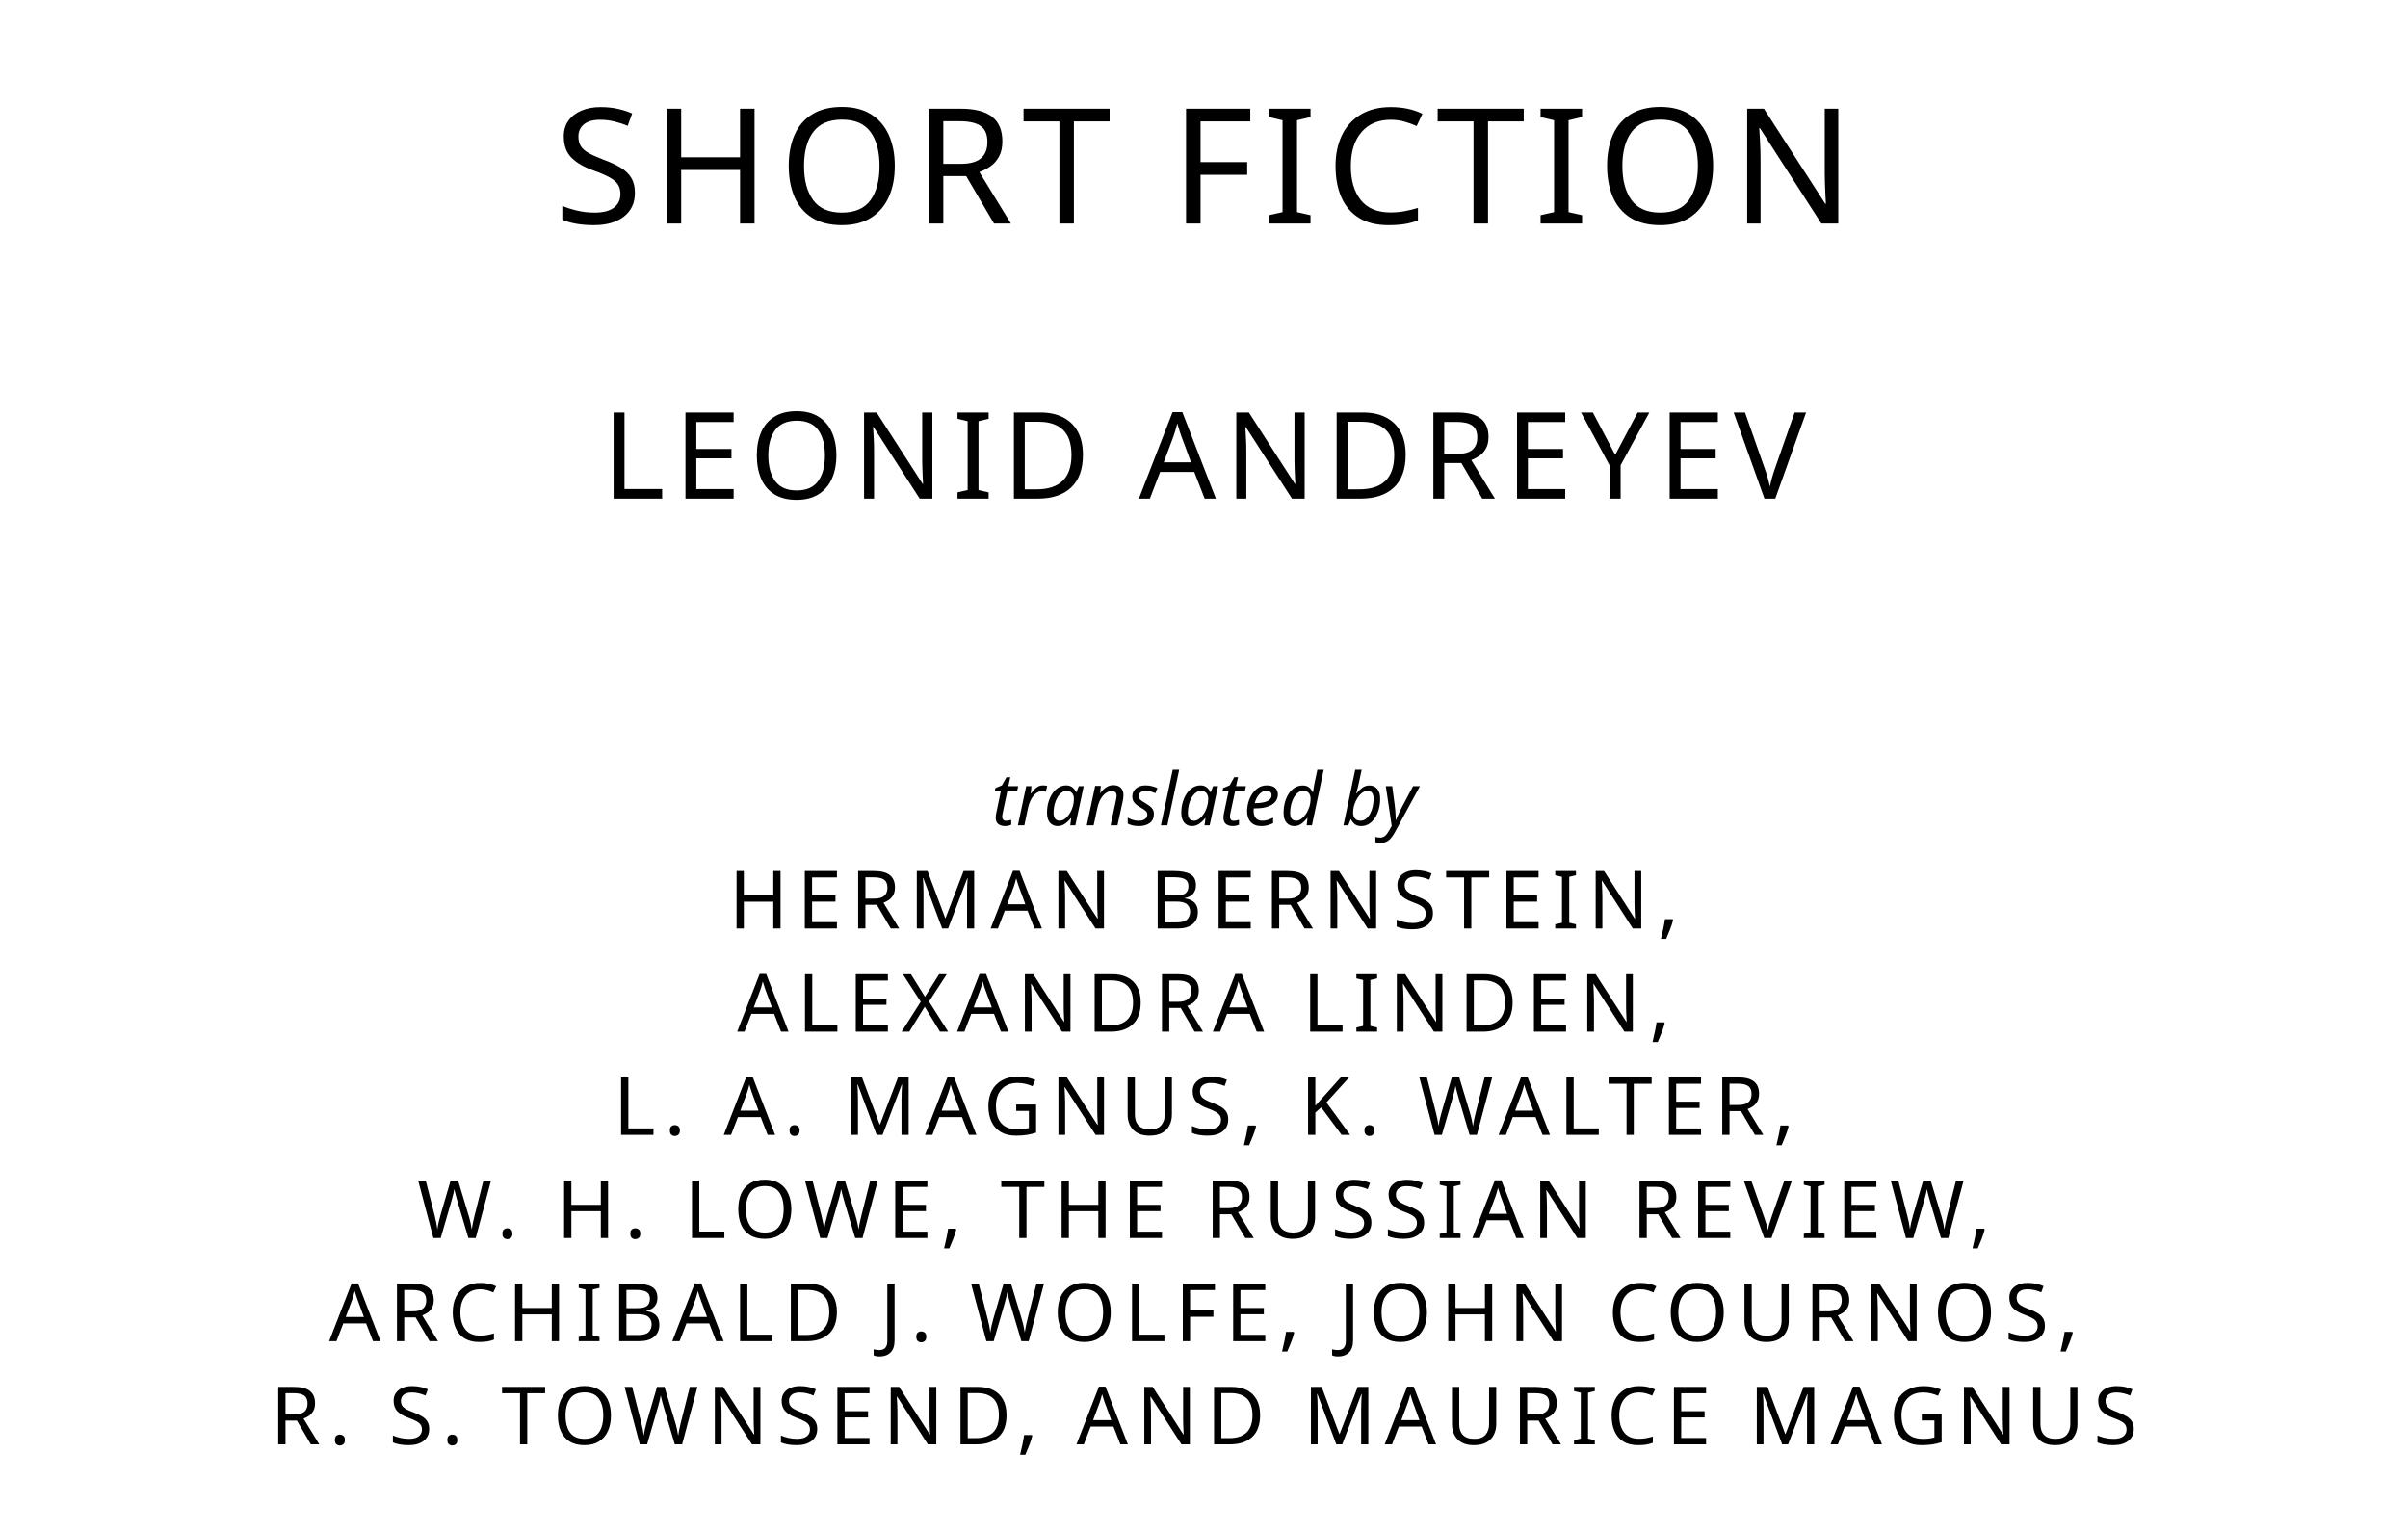
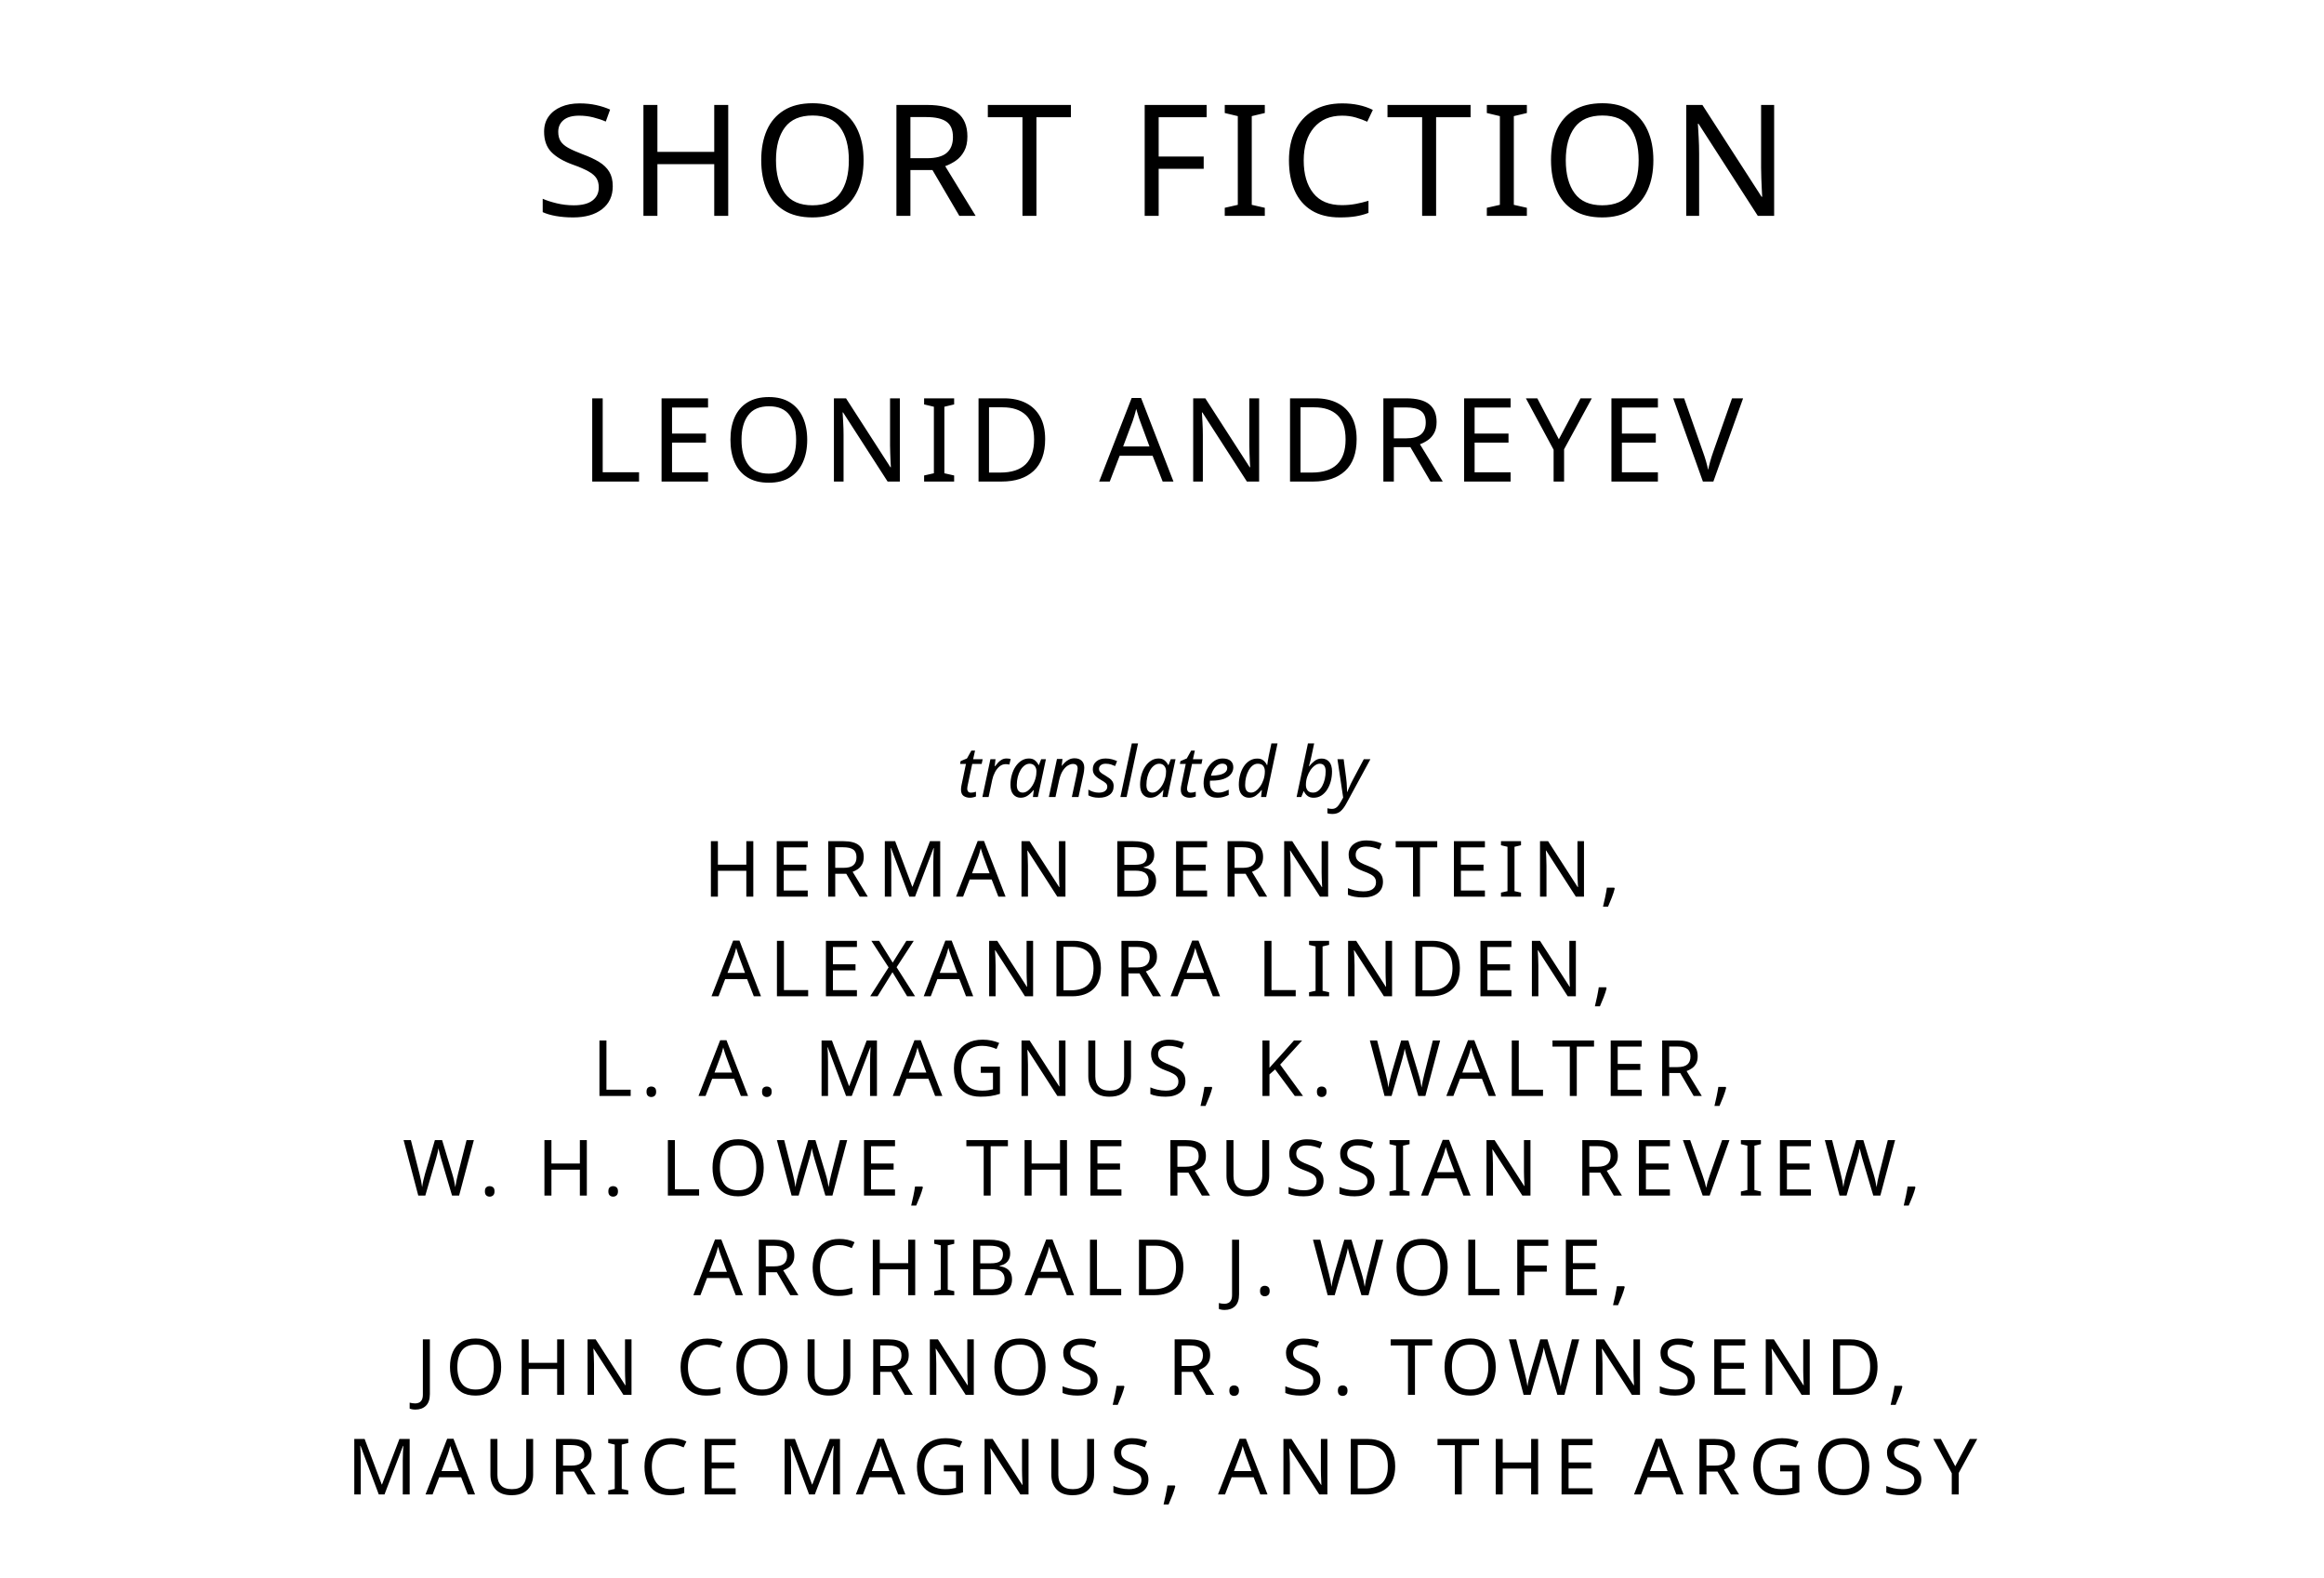
- <svg xmlns="http://www.w3.org/2000/svg" version="1.1" viewBox="0 0 1400 890">
+ <svg xmlns="http://www.w3.org/2000/svg" version="1.1" viewBox="0 0 1400 950">
  <style type="text/css">
		text{
			font-family: "League Spartan";
			letter-spacing: 5px;
			text-anchor: middle;
		}

		.title{
			font-size: 93.567px;
		}

		.author{
			font-size: 70.175px;
		}

		.contributor-descriptor{
			font-family: "OFL Sorts Mill Goudy";
			font-size: 42.508px;
			font-style: italic;
			letter-spacing: 0;
		}

		.contributor{
			font-size: 46.784px;
		}
	</style>
  <text class="title" x="700" y="130">SHORT FICTION</text>
  <text class="author" x="700" y="290">LEONID ANDREYEV</text>
  <text class="contributor-descriptor" x="700" y="480">translated by</text>
  <text class="contributor" x="700" y="540">HERMAN BERNSTEIN,</text>
  <text class="contributor" x="700" y="600">ALEXANDRA LINDEN,</text>
  <text class="contributor" x="700" y="660">L. A. MAGNUS, K. WALTER,</text>
  <text class="contributor" x="700" y="720">W. H. LOWE, THE RUSSIAN REVIEW,</text>
-   <text class="contributor" x="700" y="780">ARCHIBALD J. WOLFE, JOHN COURNOS,</text>
-   <text class="contributor" x="700" y="840">R. S. TOWNSEND, AND MAURICE MAGNUS</text>
+   <text class="contributor" x="700" y="780">ARCHIBALD J. WOLFE,</text>
+   <text class="contributor" x="700" y="840">JOHN COURNOS, R. S. TOWNSEND,</text>
+   <text class="contributor" x="700" y="900">MAURICE MAGNUS, AND THE ARGOSY</text>
</svg>
